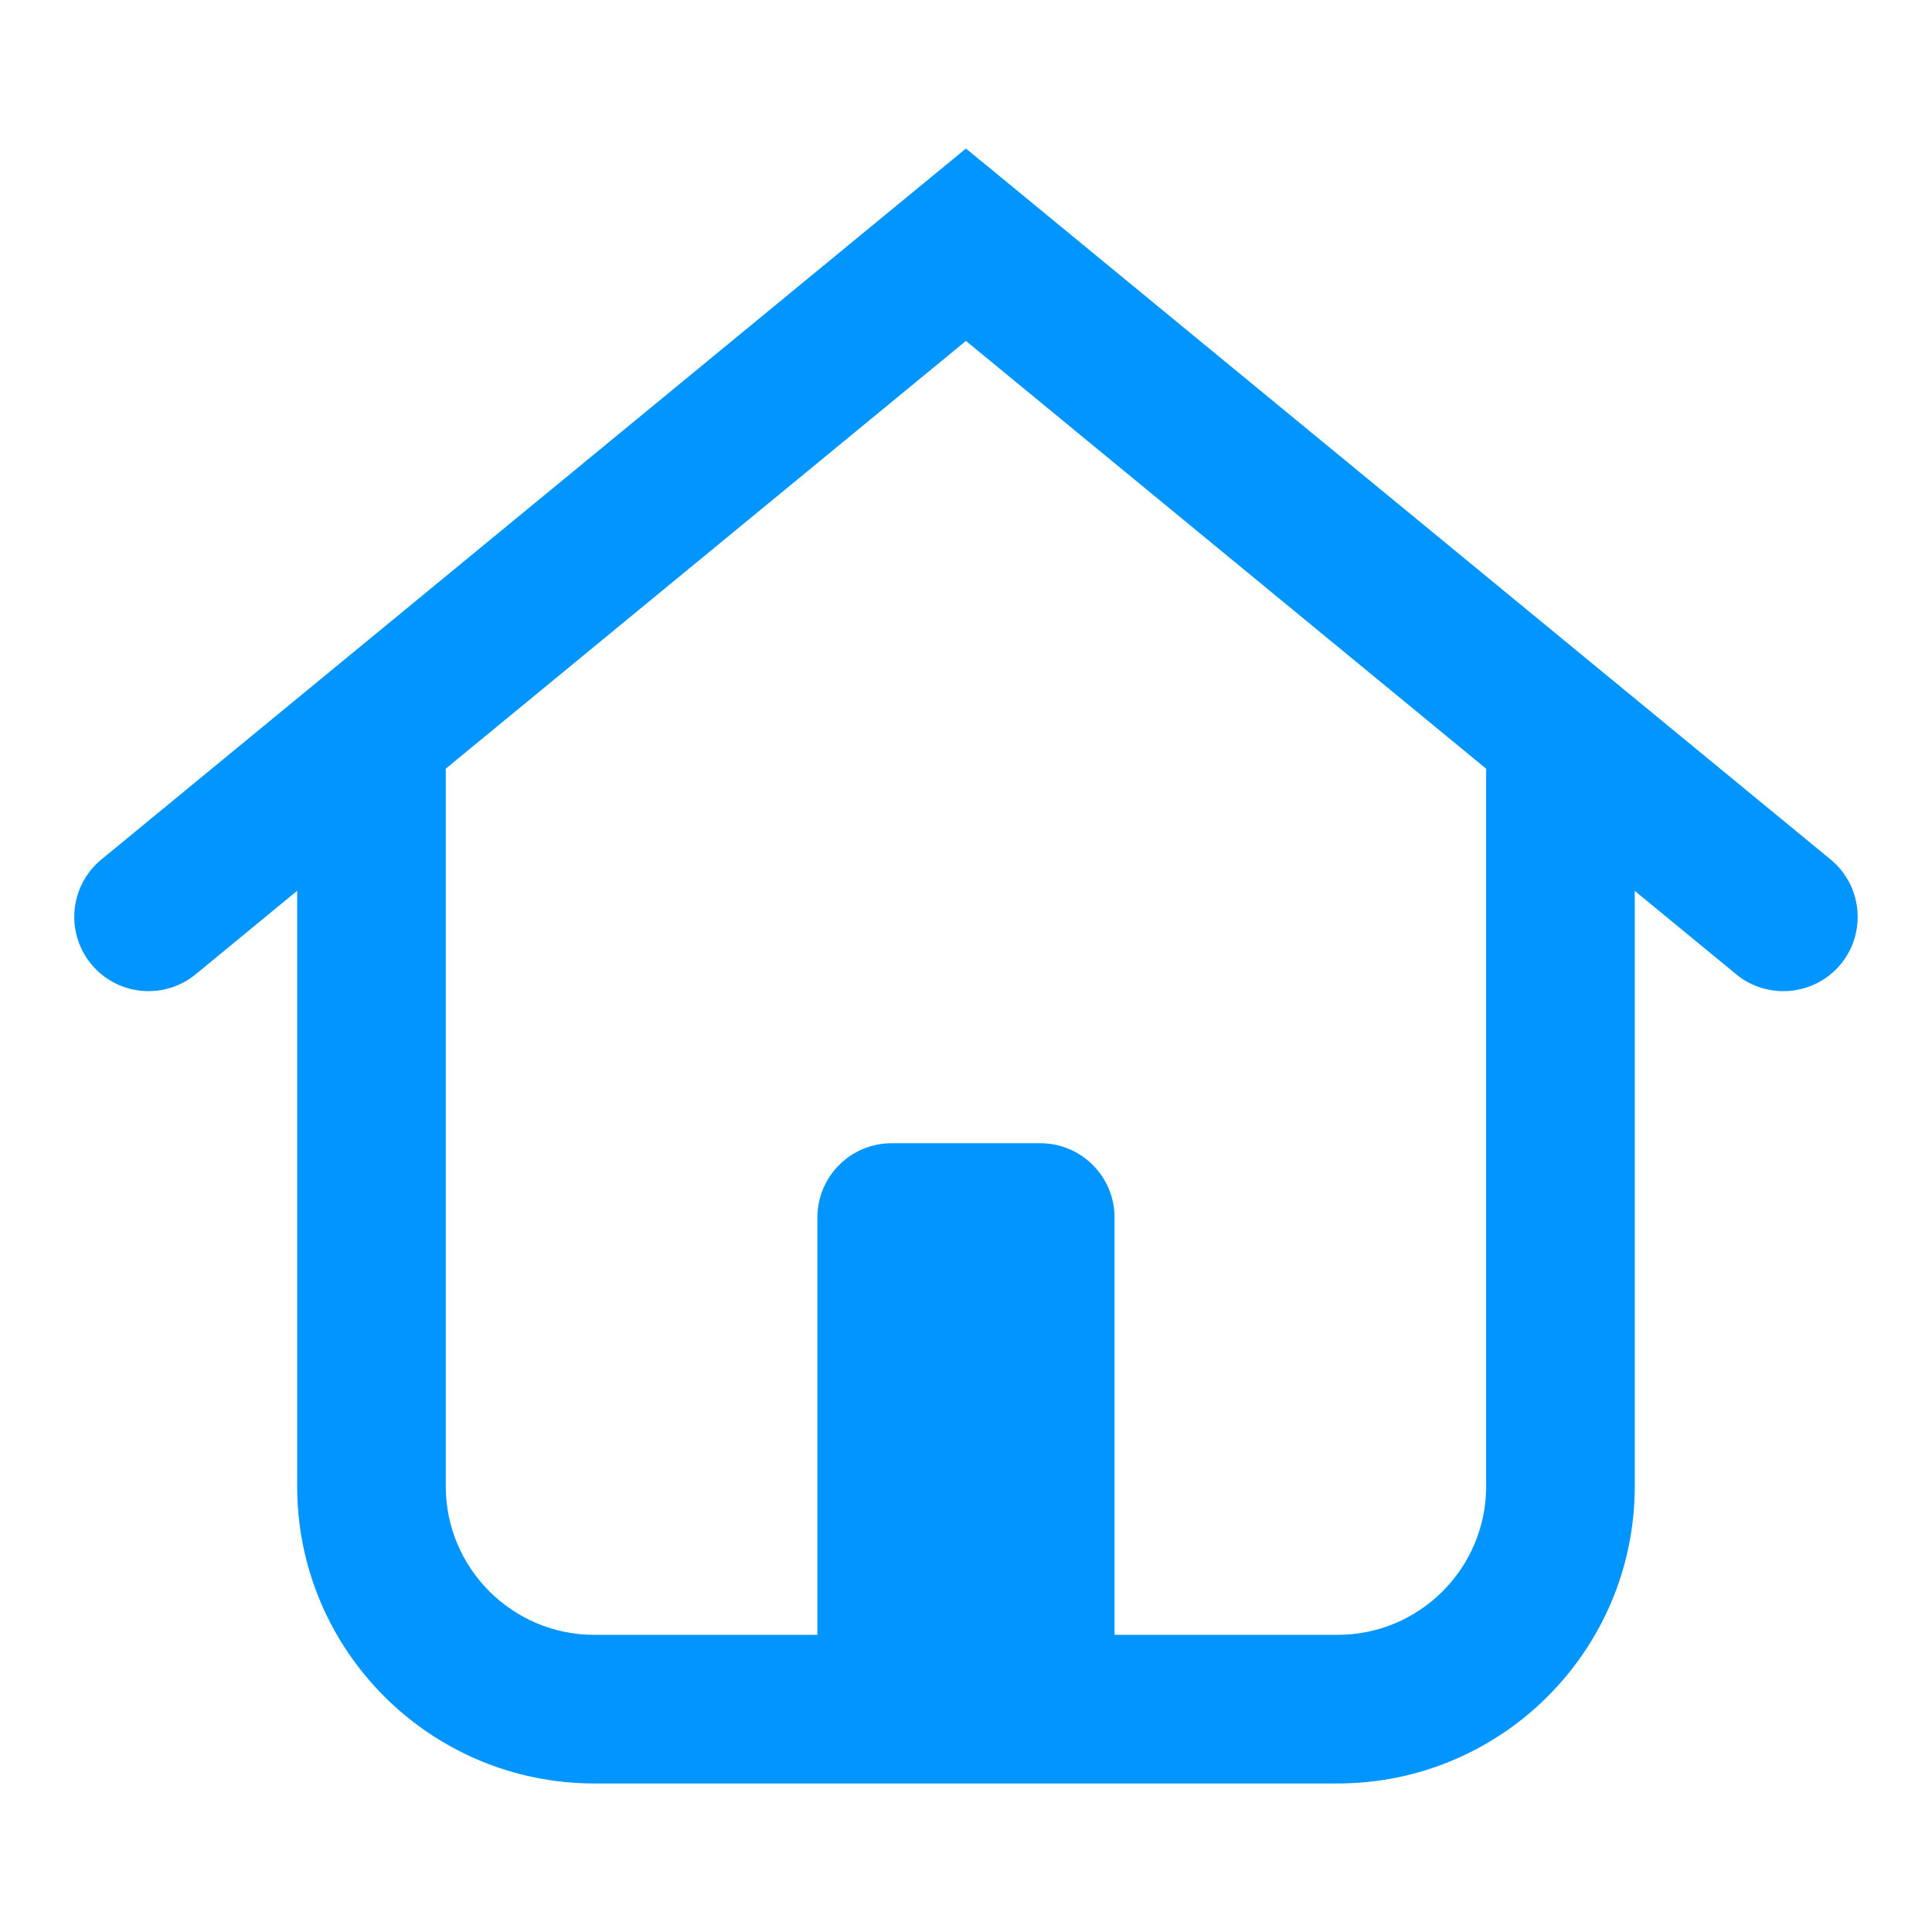
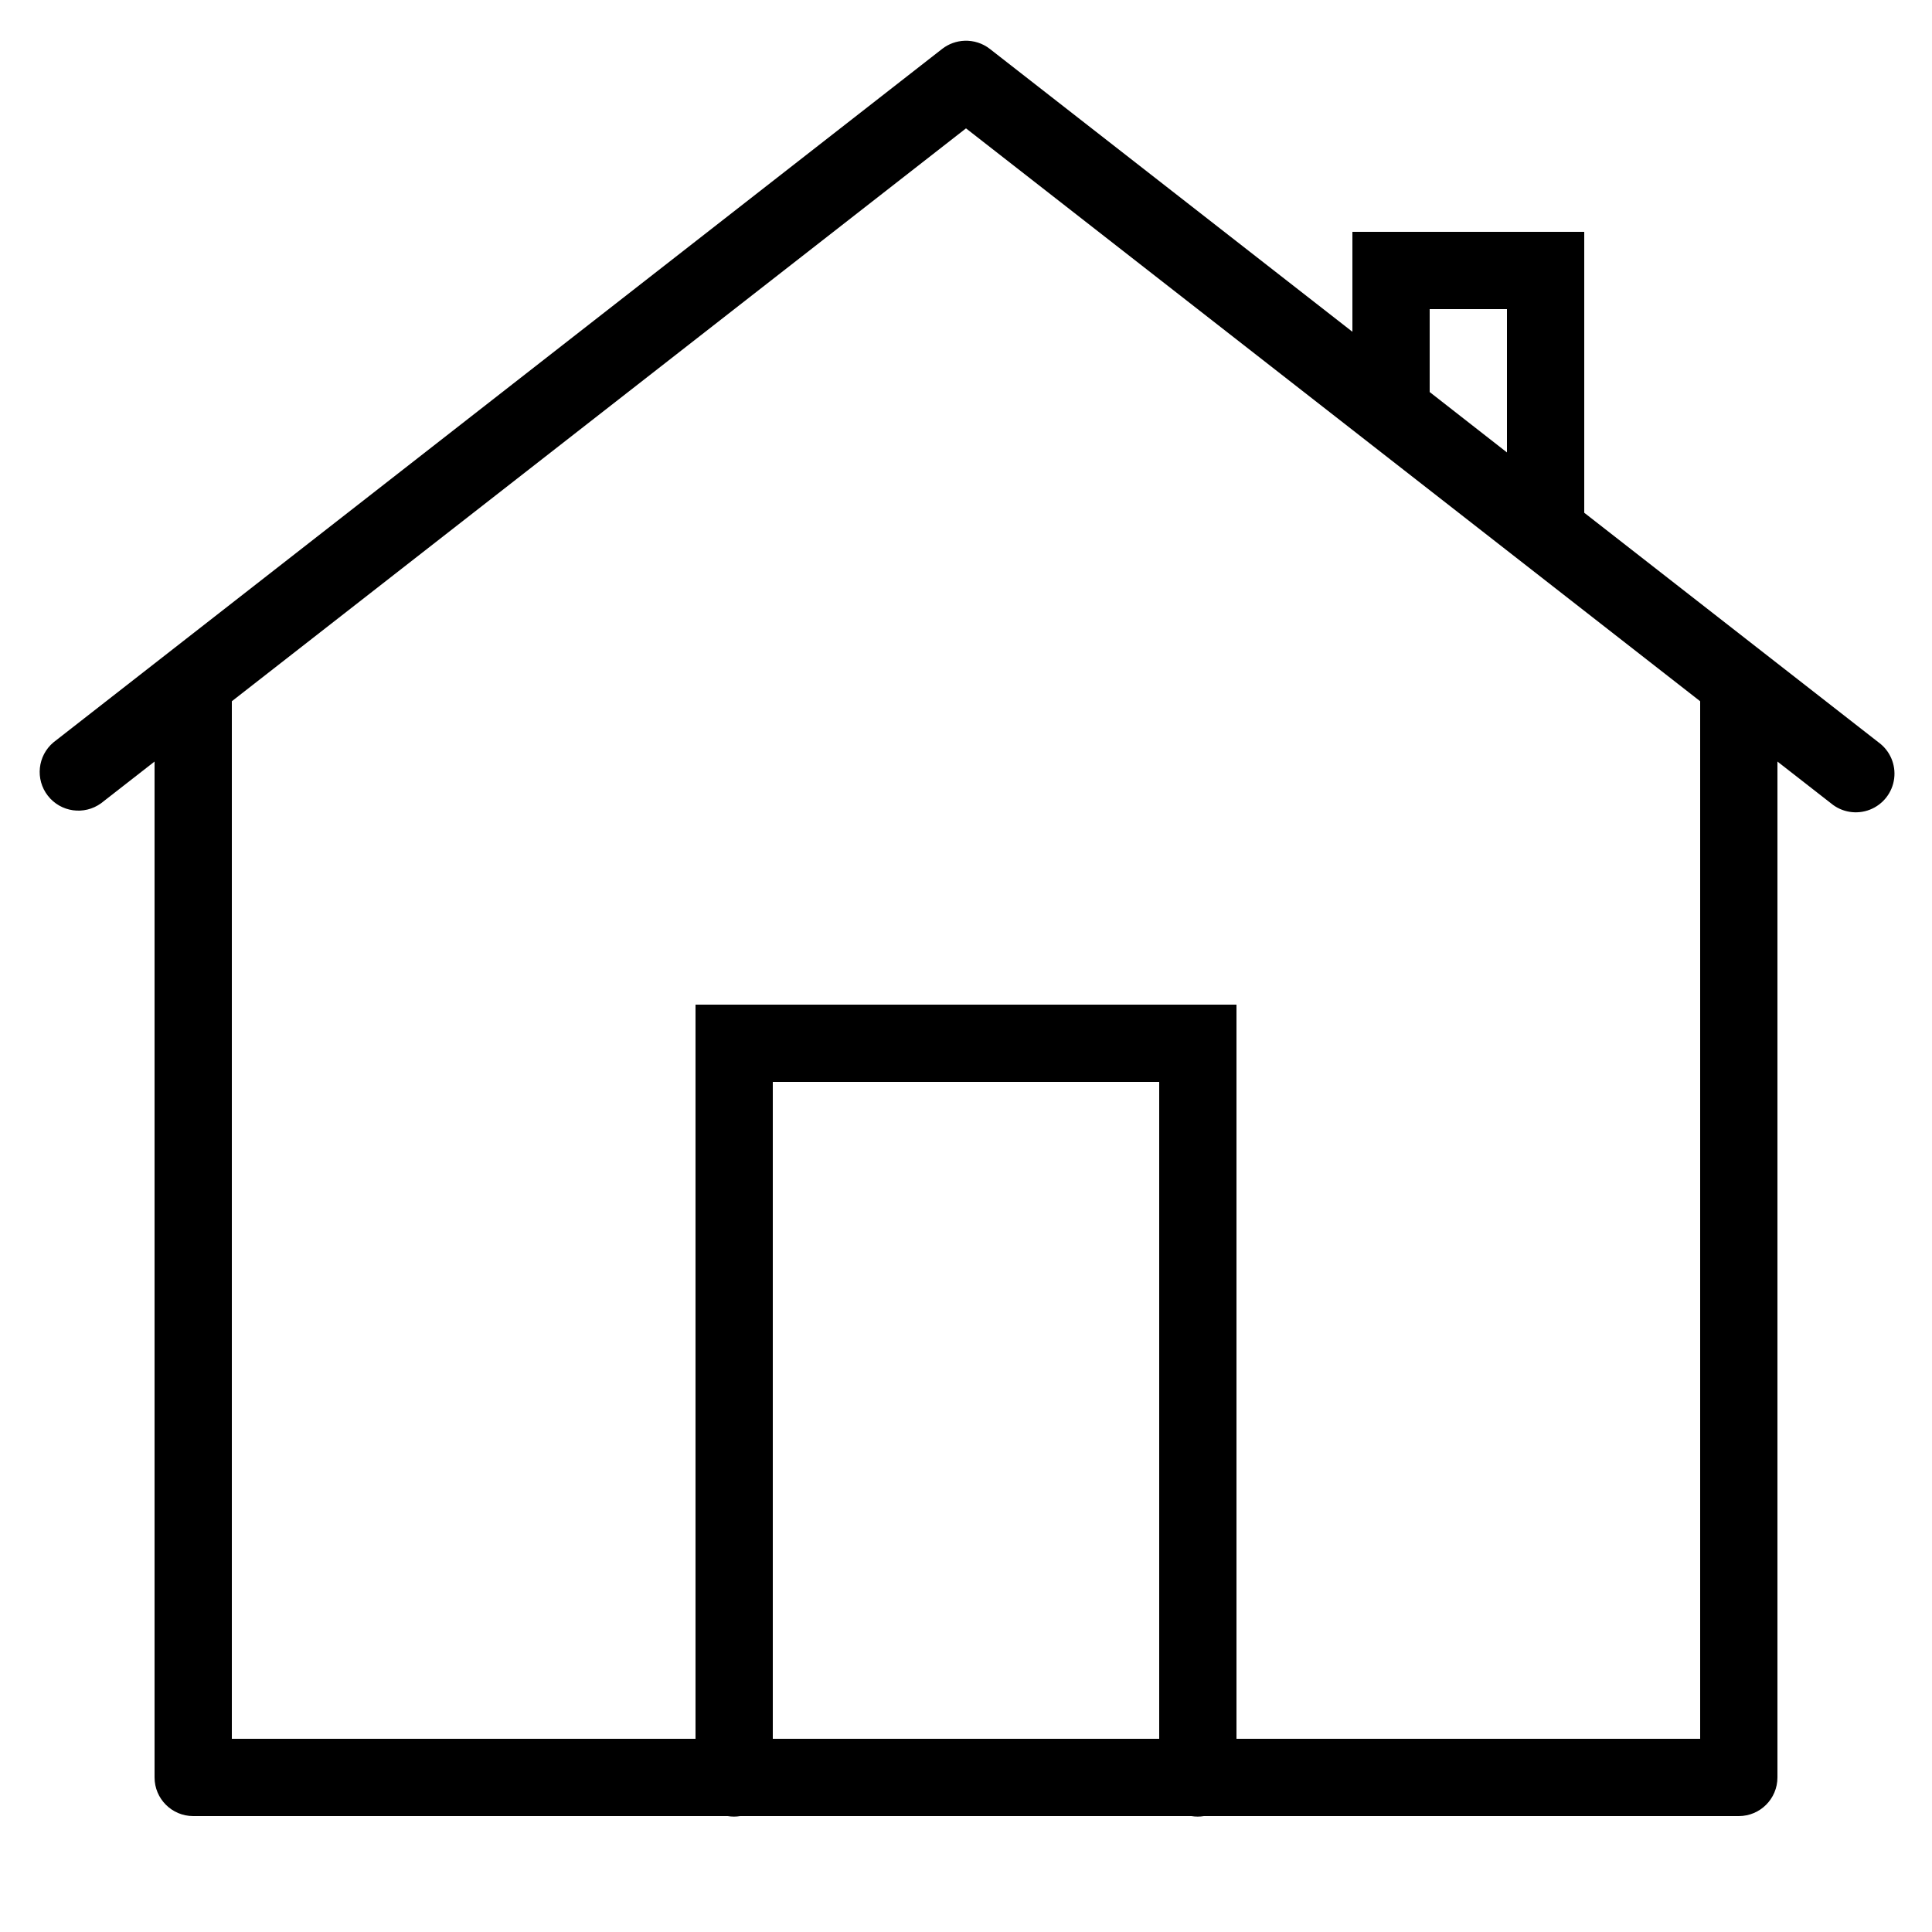
- <svg xmlns="http://www.w3.org/2000/svg" width="26" height="26" viewBox="0 0 26 26" fill="none">
-   <path d="M13.635 2.521L24.635 11.566C25.061 11.917 25.123 12.547 24.773 12.974C24.422 13.4 23.791 13.462 23.364 13.111L22 11.989V20.001C22 22.21 20.209 24.001 18 24.001H7.999C5.79 24.001 3.999 22.21 3.999 20.001V11.988L2.634 13.111C2.208 13.461 1.577 13.4 1.227 12.974C0.876 12.547 0.938 11.917 1.365 11.566L12.364 2.521L12.999 1.999L13.635 2.521ZM5.999 10.344V20.001C5.999 21.105 6.895 22.001 7.999 22.001H11V16.385C11 15.832 11.448 15.385 12 15.385H13.999C14.552 15.385 14.999 15.832 14.999 16.385V22.001H18C19.105 22.001 20 21.105 20 20.001V10.345L12.999 4.588L5.999 10.344Z" fill="#0095FF" />
+ <svg xmlns="http://www.w3.org/2000/svg" viewBox="0 0 50 50" width="50px" height="50px">
+   <path d="M 24.963 1.055 A 1 1 0 0 0 24.385 1.264 L 1.385 19.211 A 1.001 1.001 0 0 0 2.615 20.789 L 4 19.709 L 4 46 A 1 1 0 0 0 5 47 L 18.832 47 A 1 1 0 0 0 19.158 47 L 30.832 47 A 1 1 0 0 0 31.158 47 L 45 47 A 1 1 0 0 0 46 46 L 46 19.709 L 47.385 20.789 A 1.001 1.001 0 1 0 48.615 19.211 L 41 13.27 L 41 6 L 35 6 L 35 8.586 L 25.615 1.264 A 1 1 0 0 0 24.963 1.055 z M 25 3.322 L 44 18.148 L 44 45 L 32 45 L 32 26 L 18 26 L 18 45 L 6 45 L 6 18.148 L 25 3.322 z M 37 8 L 39 8 L 39 11.709 L 37 10.146 L 37 8 z M 20 28 L 30 28 L 30 45 L 20 45 L 20 28 z" />
</svg>
